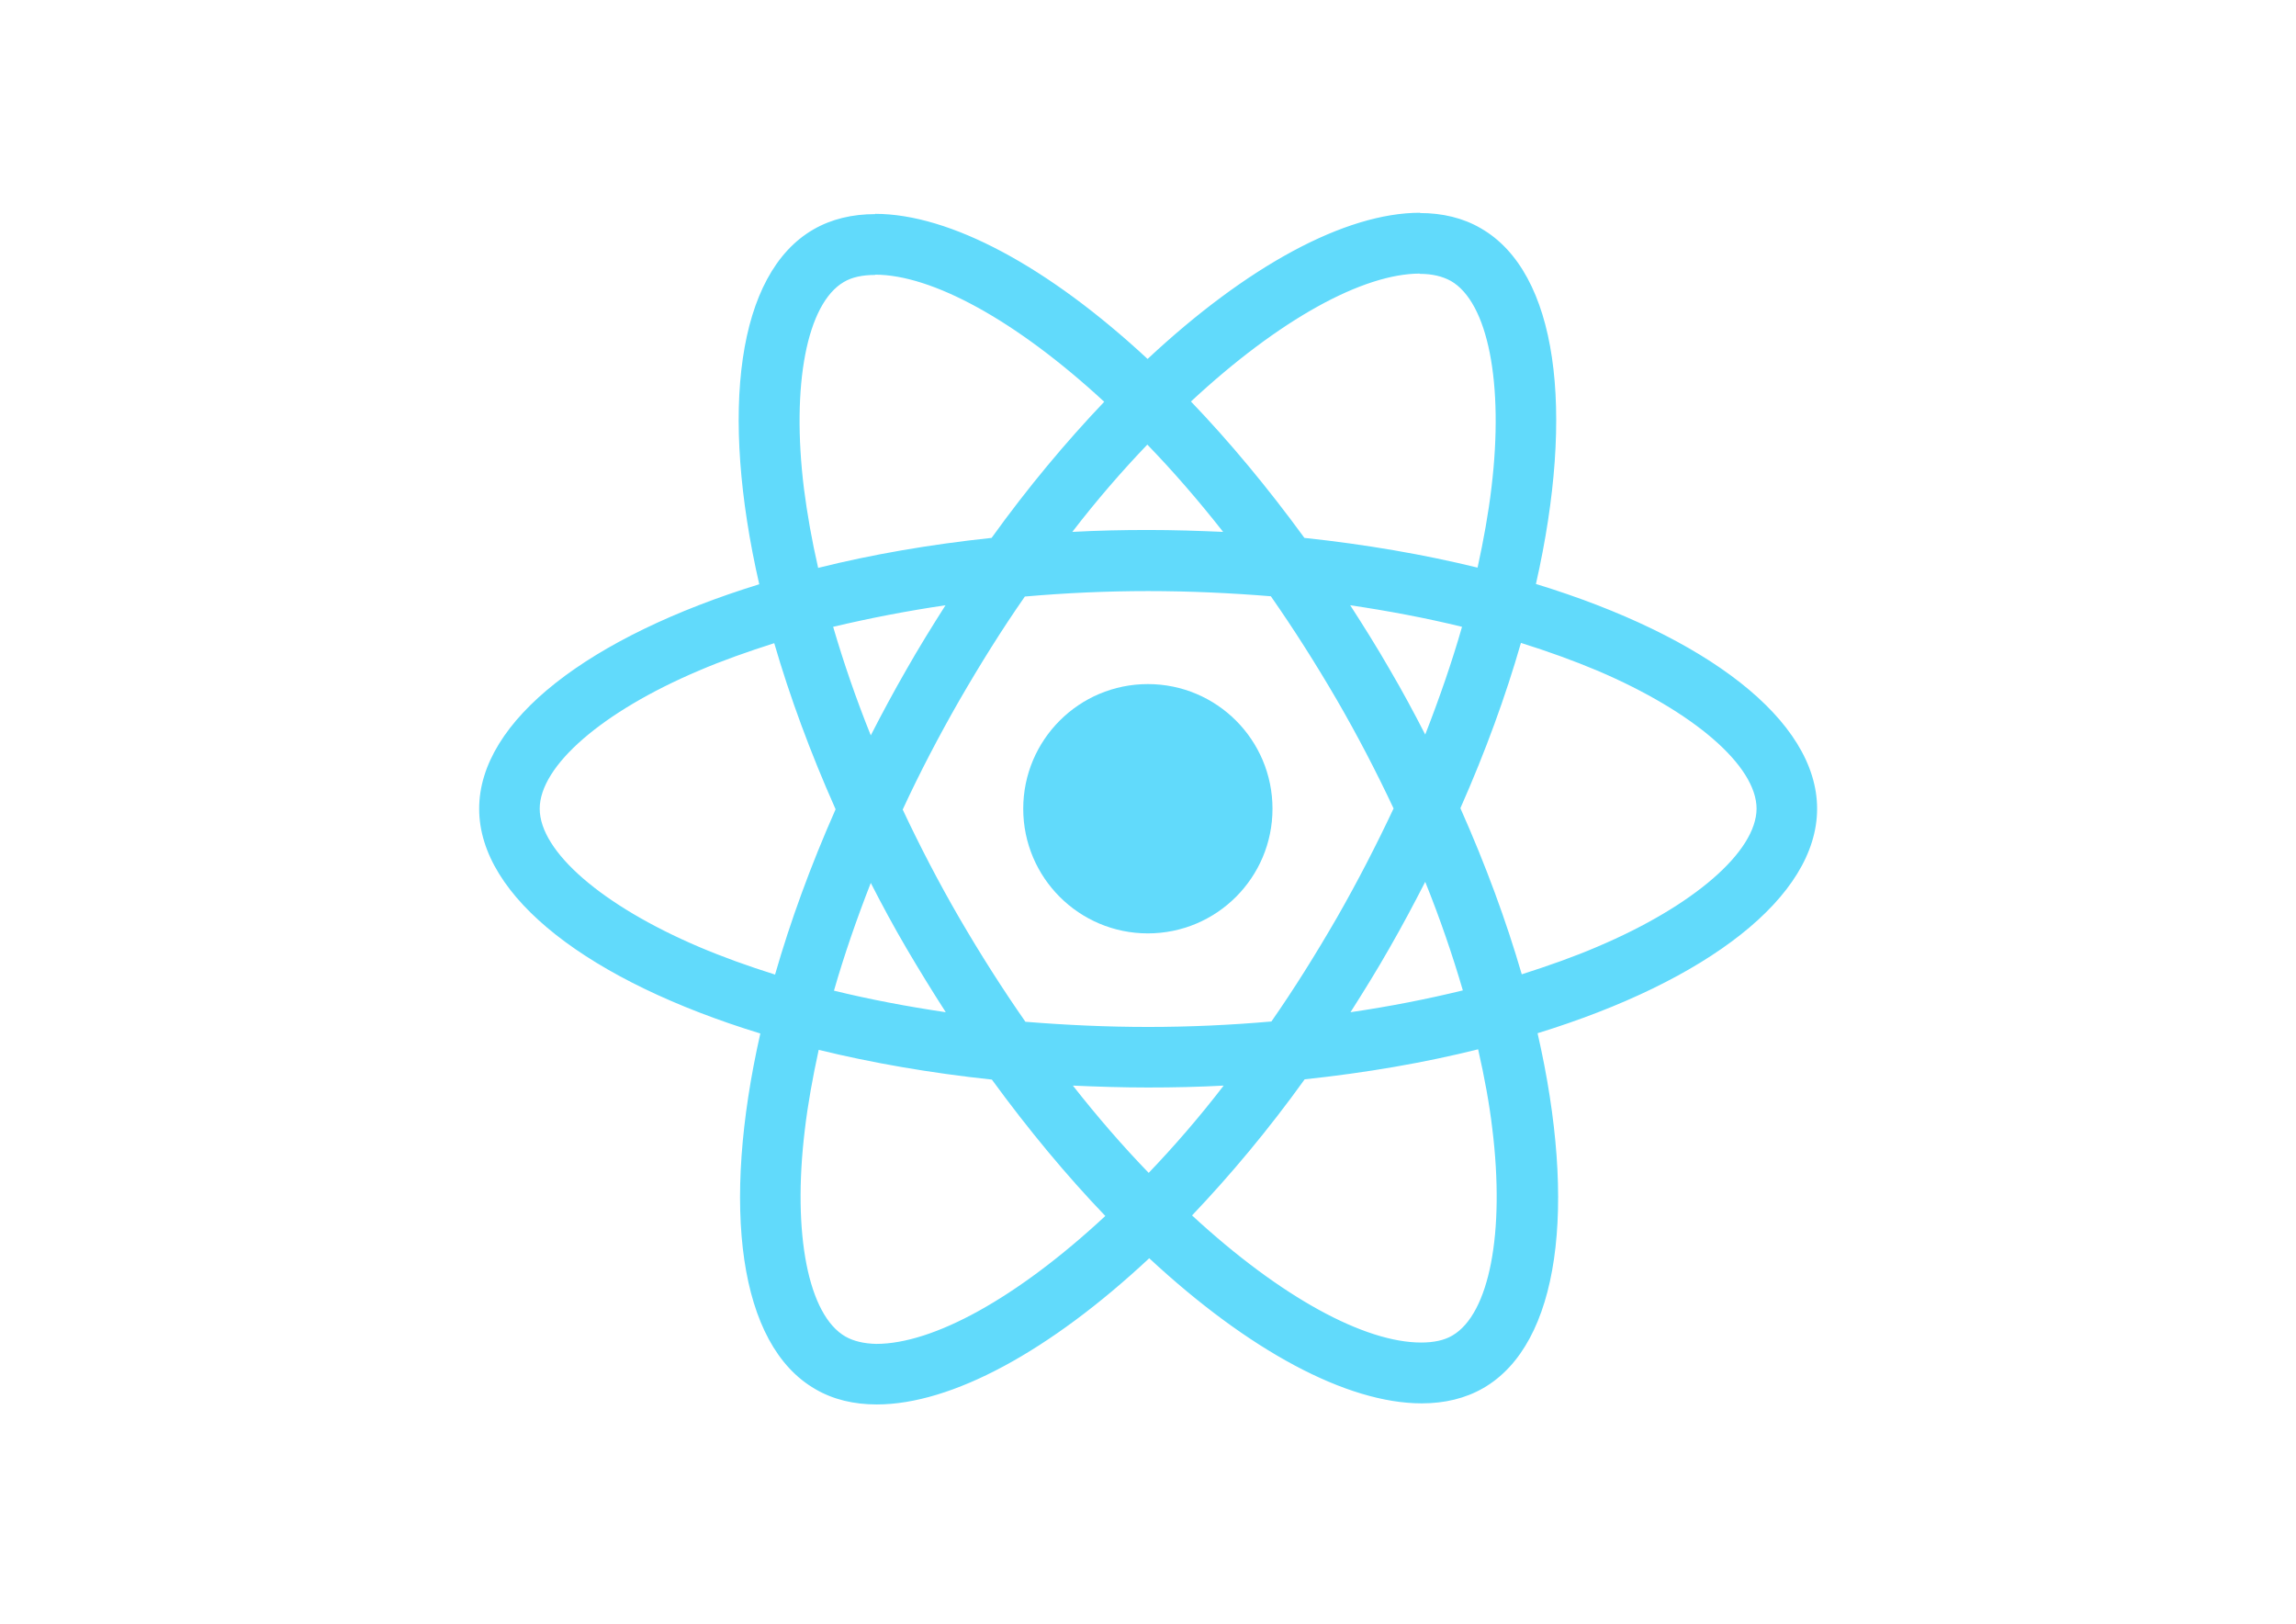
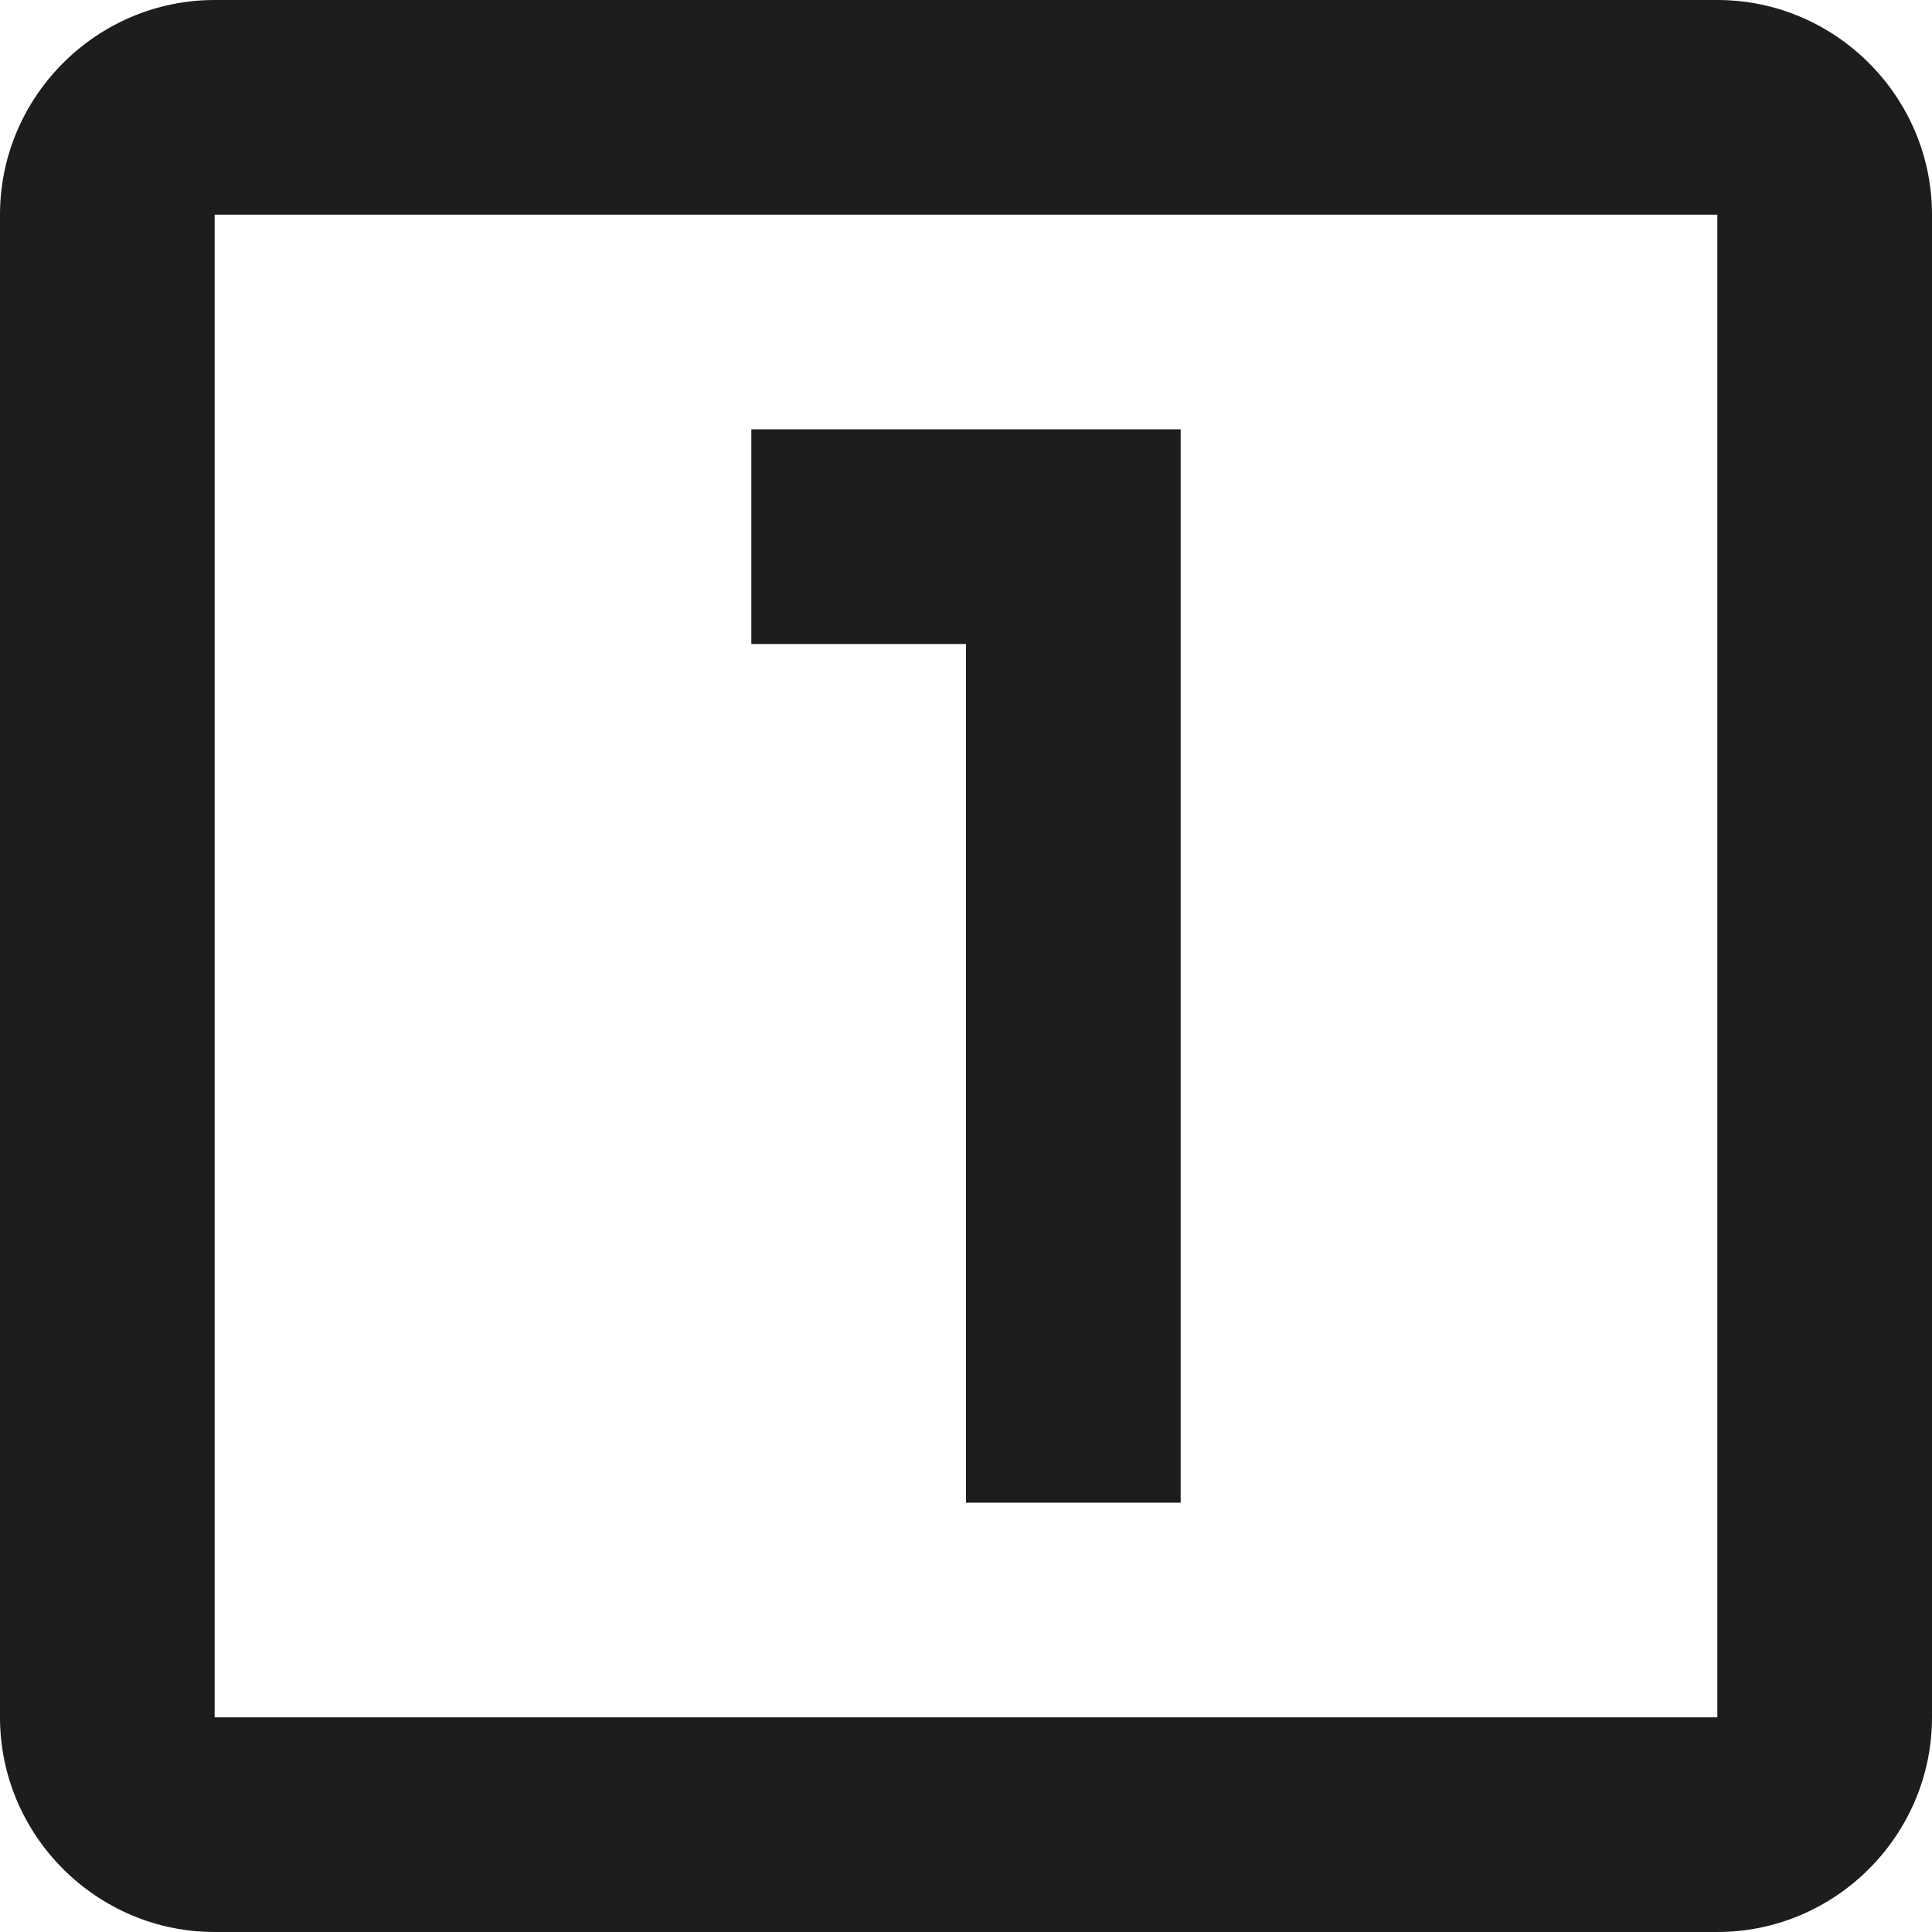
- <svg xmlns="http://www.w3.org/2000/svg" viewBox="0 0 841.9 595.3">
-   <g fill="#61DAFB">
-     <path d="M666.3 296.5c0-32.5-40.7-63.3-103.1-82.4 14.4-63.6 8-114.2-20.2-130.4-6.5-3.8-14.1-5.6-22.4-5.6v22.3c4.6 0 8.3.9 11.4 2.6 13.6 7.8 19.5 37.5 14.9 75.7-1.1 9.4-2.9 19.3-5.1 29.4-19.6-4.8-41-8.5-63.5-10.9-13.5-18.5-27.5-35.3-41.6-50 32.6-30.3 63.2-46.9 84-46.9V78c-27.5 0-63.5 19.6-99.9 53.6-36.4-33.8-72.4-53.2-99.9-53.2v22.3c20.7 0 51.4 16.5 84 46.6-14 14.7-28 31.4-41.3 49.9-22.6 2.4-44 6.1-63.6 11-2.3-10-4-19.7-5.2-29-4.7-38.2 1.1-67.9 14.6-75.8 3-1.8 6.9-2.6 11.5-2.6V78.5c-8.4 0-16 1.8-22.6 5.6-28.1 16.2-34.4 66.7-19.9 130.1-62.2 19.2-102.7 49.9-102.7 82.3 0 32.5 40.7 63.3 103.1 82.4-14.4 63.6-8 114.2 20.2 130.4 6.5 3.8 14.1 5.6 22.5 5.6 27.5 0 63.5-19.6 99.9-53.6 36.4 33.8 72.4 53.2 99.9 53.2 8.4 0 16-1.8 22.6-5.6 28.1-16.2 34.4-66.7 19.9-130.1 62-19.1 102.5-49.9 102.5-82.3zm-130.2-66.7c-3.7 12.9-8.3 26.2-13.5 39.5-4.1-8-8.4-16-13.1-24-4.6-8-9.5-15.8-14.4-23.4 14.2 2.1 27.9 4.7 41 7.9zm-45.8 106.5c-7.8 13.5-15.8 26.3-24.1 38.2-14.9 1.3-30 2-45.2 2-15.1 0-30.2-.7-45-1.9-8.3-11.9-16.4-24.6-24.2-38-7.6-13.1-14.5-26.4-20.8-39.8 6.2-13.4 13.2-26.8 20.7-39.9 7.8-13.5 15.8-26.3 24.1-38.2 14.9-1.3 30-2 45.2-2 15.1 0 30.2.7 45 1.9 8.3 11.9 16.4 24.6 24.2 38 7.6 13.1 14.5 26.4 20.8 39.8-6.3 13.4-13.2 26.8-20.7 39.9zm32.3-13c5.4 13.4 10 26.8 13.8 39.8-13.1 3.2-26.9 5.9-41.2 8 4.9-7.7 9.8-15.6 14.4-23.7 4.6-8 8.9-16.1 13-24.1zM421.2 430c-9.3-9.6-18.6-20.3-27.8-32 9 .4 18.2.7 27.5.7 9.4 0 18.7-.2 27.8-.7-9 11.7-18.3 22.4-27.5 32zm-74.4-58.9c-14.2-2.1-27.9-4.7-41-7.9 3.7-12.9 8.3-26.2 13.5-39.5 4.1 8 8.4 16 13.1 24 4.7 8 9.5 15.8 14.4 23.4zM420.7 163c9.3 9.6 18.6 20.3 27.8 32-9-.4-18.2-.7-27.5-.7-9.4 0-18.7.2-27.8.7 9-11.7 18.3-22.4 27.5-32zm-74 58.9c-4.9 7.7-9.8 15.6-14.4 23.7-4.6 8-8.9 16-13 24-5.4-13.4-10-26.8-13.8-39.8 13.1-3.1 26.9-5.8 41.2-7.9zm-90.5 125.2c-35.4-15.1-58.3-34.9-58.3-50.6 0-15.7 22.9-35.6 58.3-50.6 8.6-3.7 18-7 27.7-10.1 5.7 19.6 13.2 40 22.5 60.9-9.2 20.8-16.6 41.1-22.2 60.6-9.9-3.1-19.3-6.5-28-10.2zM310 490c-13.6-7.8-19.5-37.5-14.9-75.7 1.1-9.4 2.9-19.3 5.1-29.4 19.6 4.8 41 8.5 63.5 10.9 13.5 18.5 27.5 35.3 41.6 50-32.6 30.3-63.2 46.9-84 46.9-4.5-.1-8.3-1-11.3-2.7zm237.2-76.2c4.7 38.2-1.1 67.9-14.6 75.8-3 1.8-6.9 2.6-11.5 2.6-20.7 0-51.4-16.5-84-46.6 14-14.7 28-31.4 41.3-49.9 22.6-2.4 44-6.1 63.6-11 2.3 10.1 4.1 19.8 5.2 29.1zm38.5-66.7c-8.6 3.7-18 7-27.7 10.1-5.7-19.6-13.2-40-22.5-60.9 9.2-20.8 16.6-41.1 22.2-60.6 9.9 3.1 19.3 6.5 28.1 10.2 35.4 15.1 58.3 34.9 58.3 50.6-.1 15.7-23 35.6-58.4 50.6zM320.8 78.4z" />
-     <circle cx="420.9" cy="296.5" r="45.7" />
-     <path d="M520.5 78.1z" />
+ <svg xmlns="http://www.w3.org/2000/svg" width="18px" height="18px" viewBox="0 0 18 18" version="1.1">
+   <g id="Icons" stroke="none" stroke-width="1" fill="none" fill-rule="evenodd">
+     <g id="Outlined" transform="translate(-205, -2815)">
+       <g id="Image" transform="translate(100, 2626)">
+         <g id="Outlined-/-Image-/-looks_one" transform="translate(102, 186)">
+           <g>
+             <polygon id="Path" points="0 0 24 0 24 24 0 24" />
+             <path d="M19,3 L5,3 C3.9,3 3,3.9 3,5 L3,19 C3,20.1 3.9,21 5,21 L19,21 C20.1,21 21,20.1 21,19 L21,5 C21,3.9 20.1,3 19,3 Z M19,19 L5,19 L5,5 L19,5 L19,19 Z M12,17 L14,17 L14,7 L10,7 L10,9 L12,9 L12,17 Z" id="🔹-Icon-Color" fill="#1D1D1D" />
+           </g>
+         </g>
+       </g>
+     </g>
  </g>
</svg>
